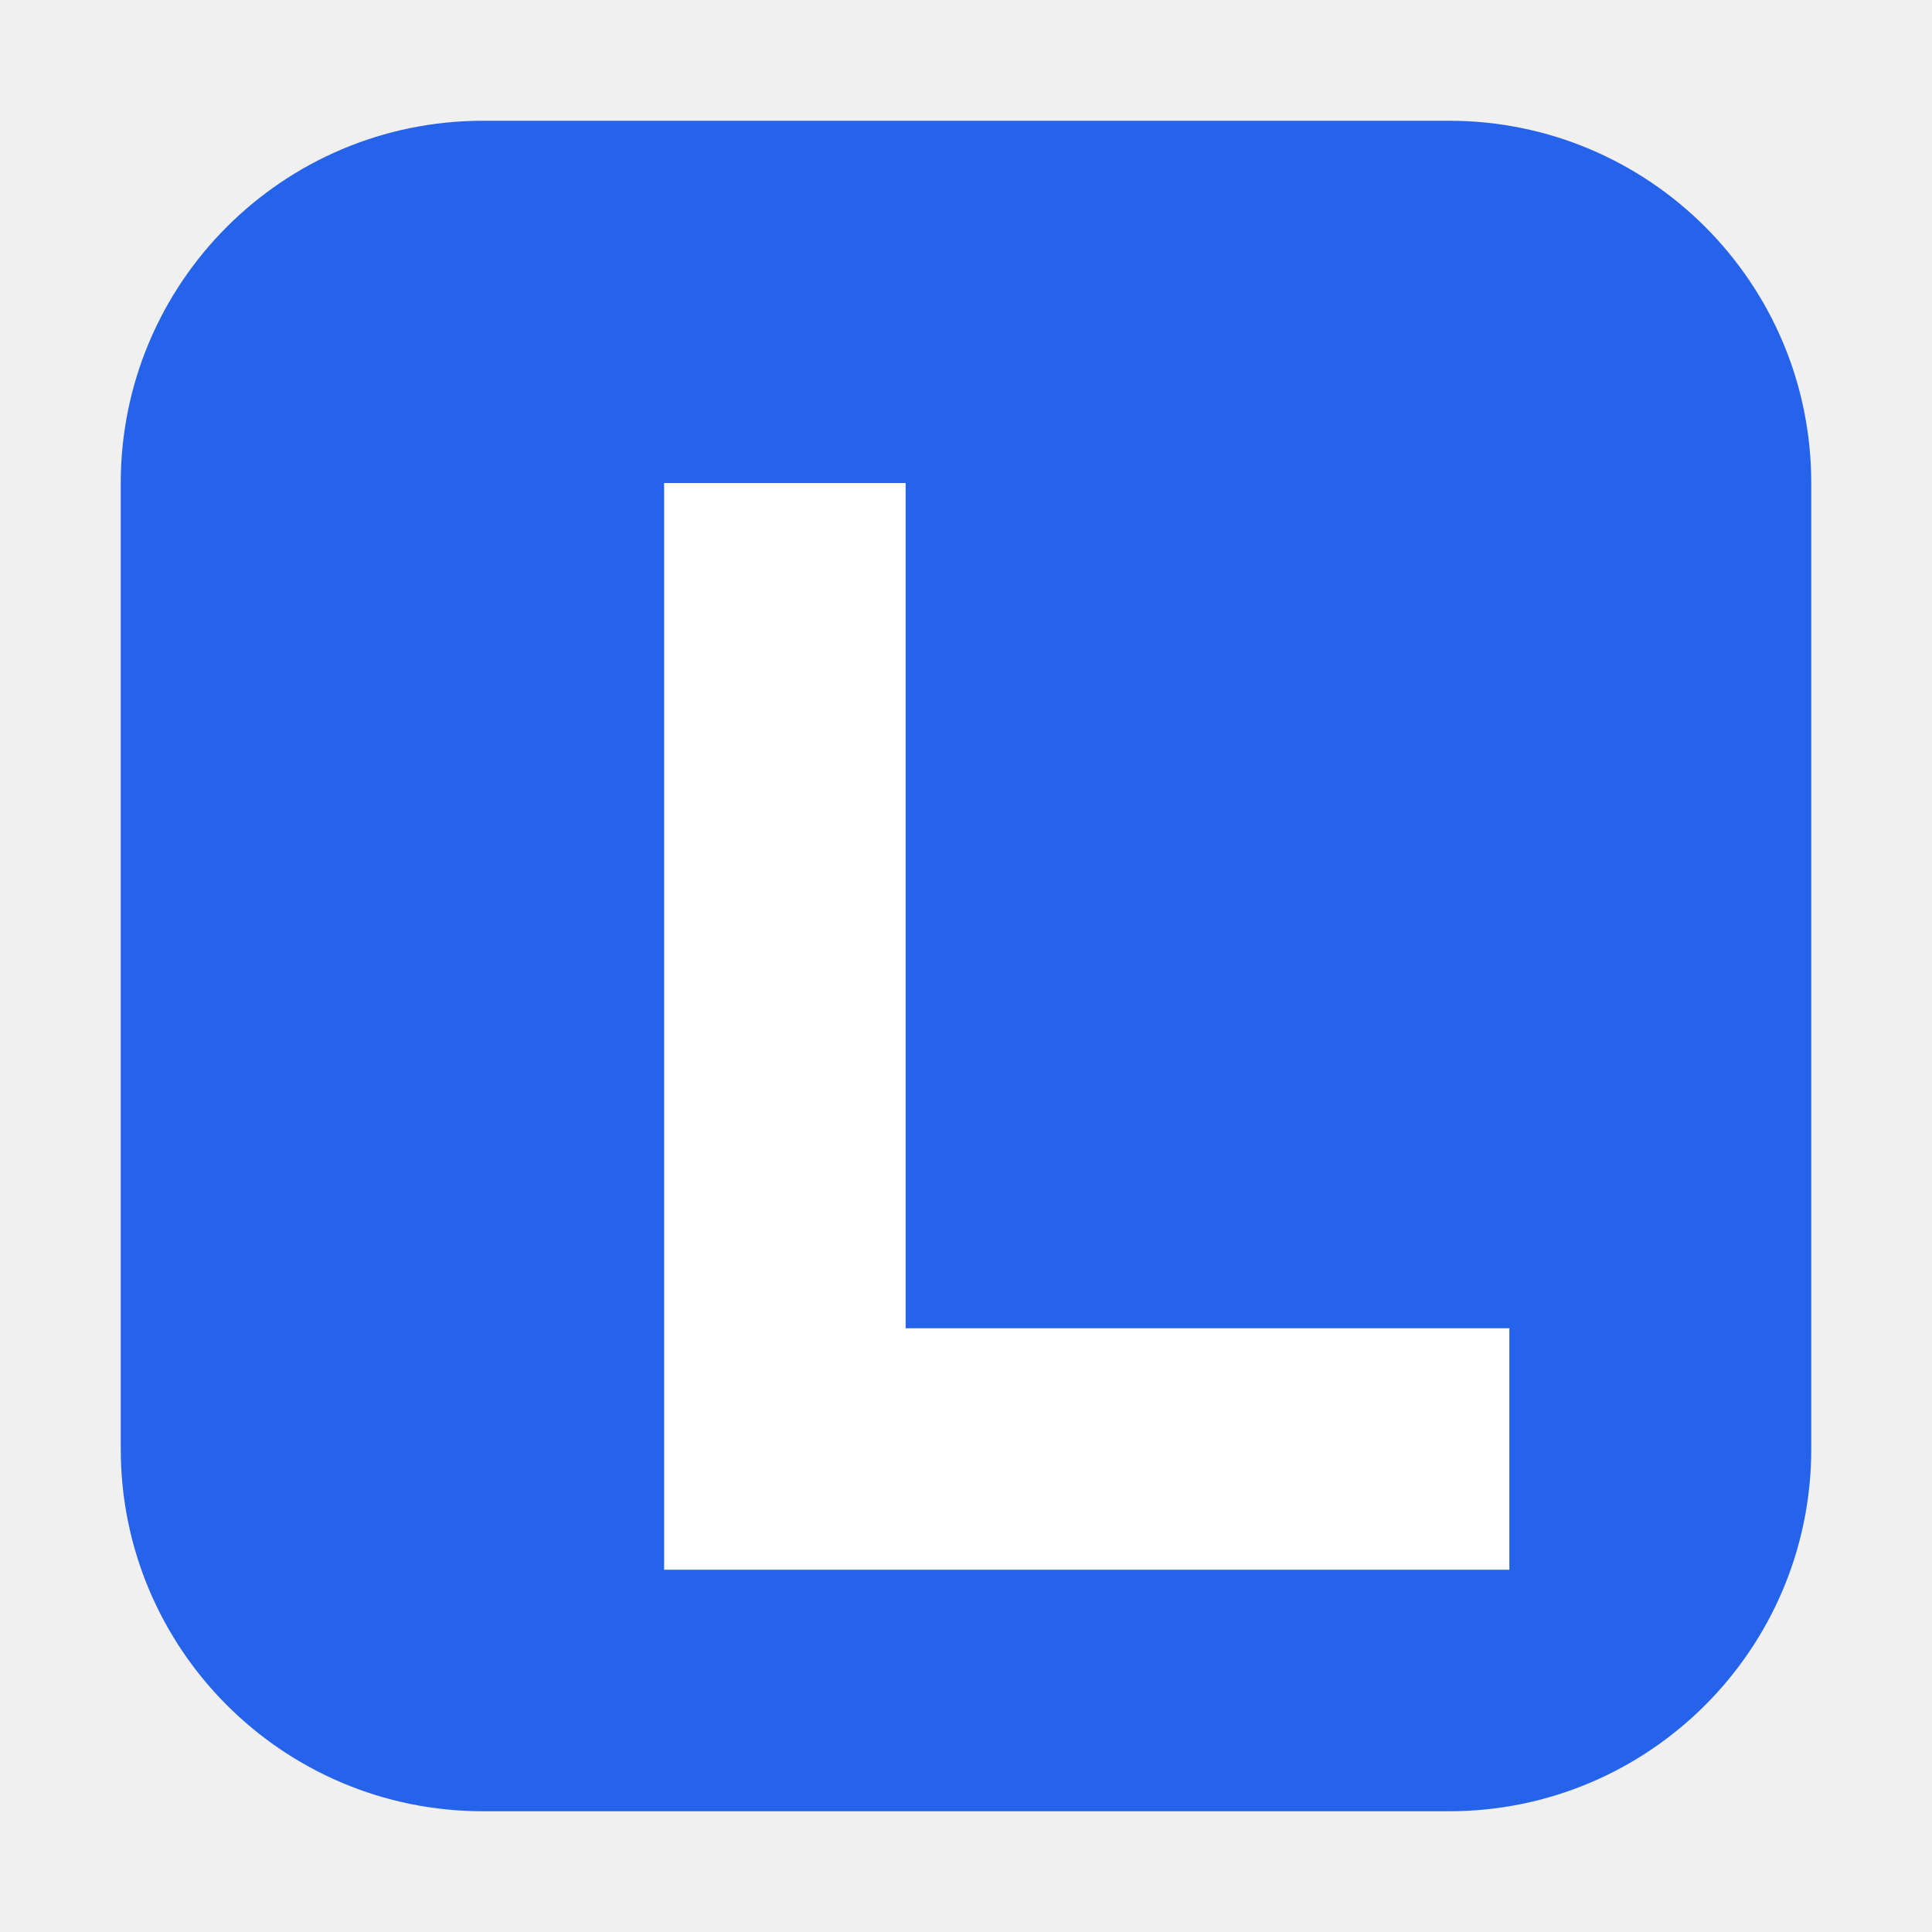
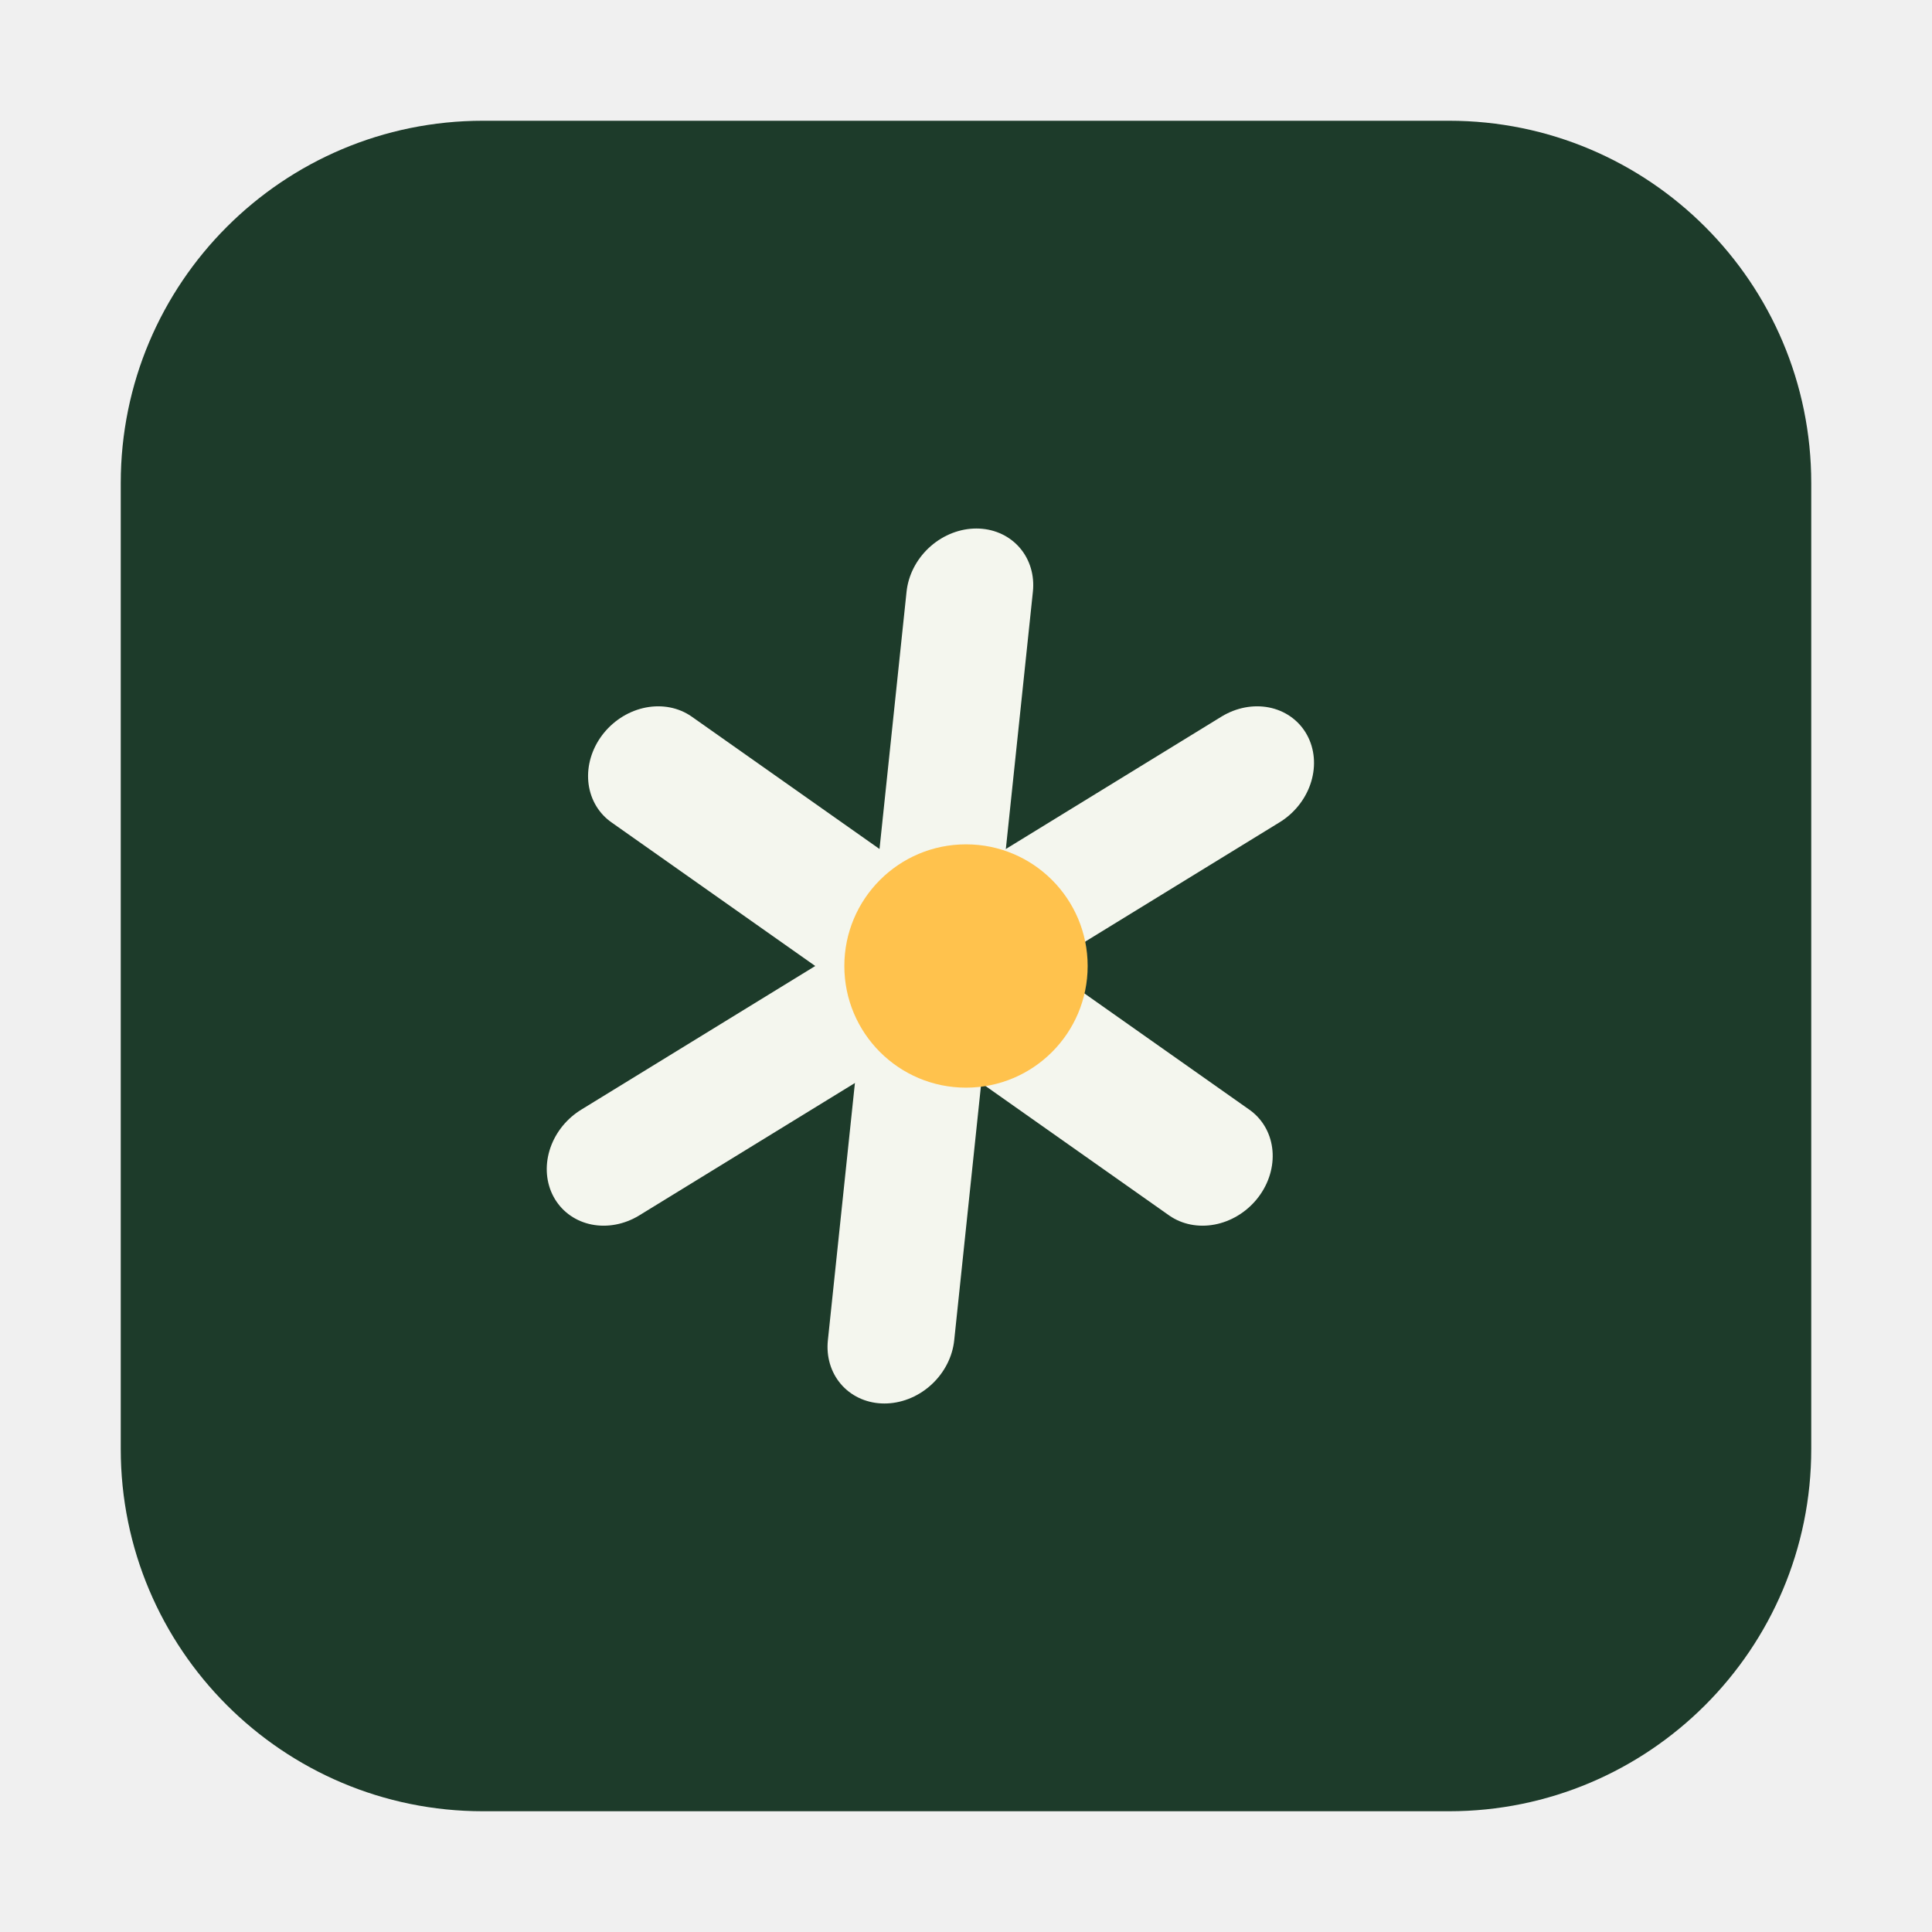
<svg xmlns="http://www.w3.org/2000/svg" width="512" height="512" version="1.1" viewBox="0 0 512 512">
-   <rect x="32" y="32" width="448" height="448" rx="96" fill="#2563eb" />
-   <path d="M176 128 h64 v224 h160 v64 H176 z" fill="#ffffff" />
+   <rect x="32" y="32" width="448" height="448" rx="96" fill="#1d3b2a" />
+   <g transform="translate(107.2 107.2) scale(6.2)">
+     <g transform="skewX(-6)">
+       <g stroke="#f4f6ee" stroke-width="5.4" stroke-linecap="round">
+         <line x1="25" y1="8" x2="25" y2="40" />
+         <line x1="12.2" y1="15.6" x2="37.8" y2="32.4" />
+         <line x1="37.8" y1="15.6" x2="12.2" y2="32.4" />
+       </g>
+     </g>
+     <circle cx="24" cy="24" r="5.2" fill="#ffc24d" />
+   </g>
</svg>
